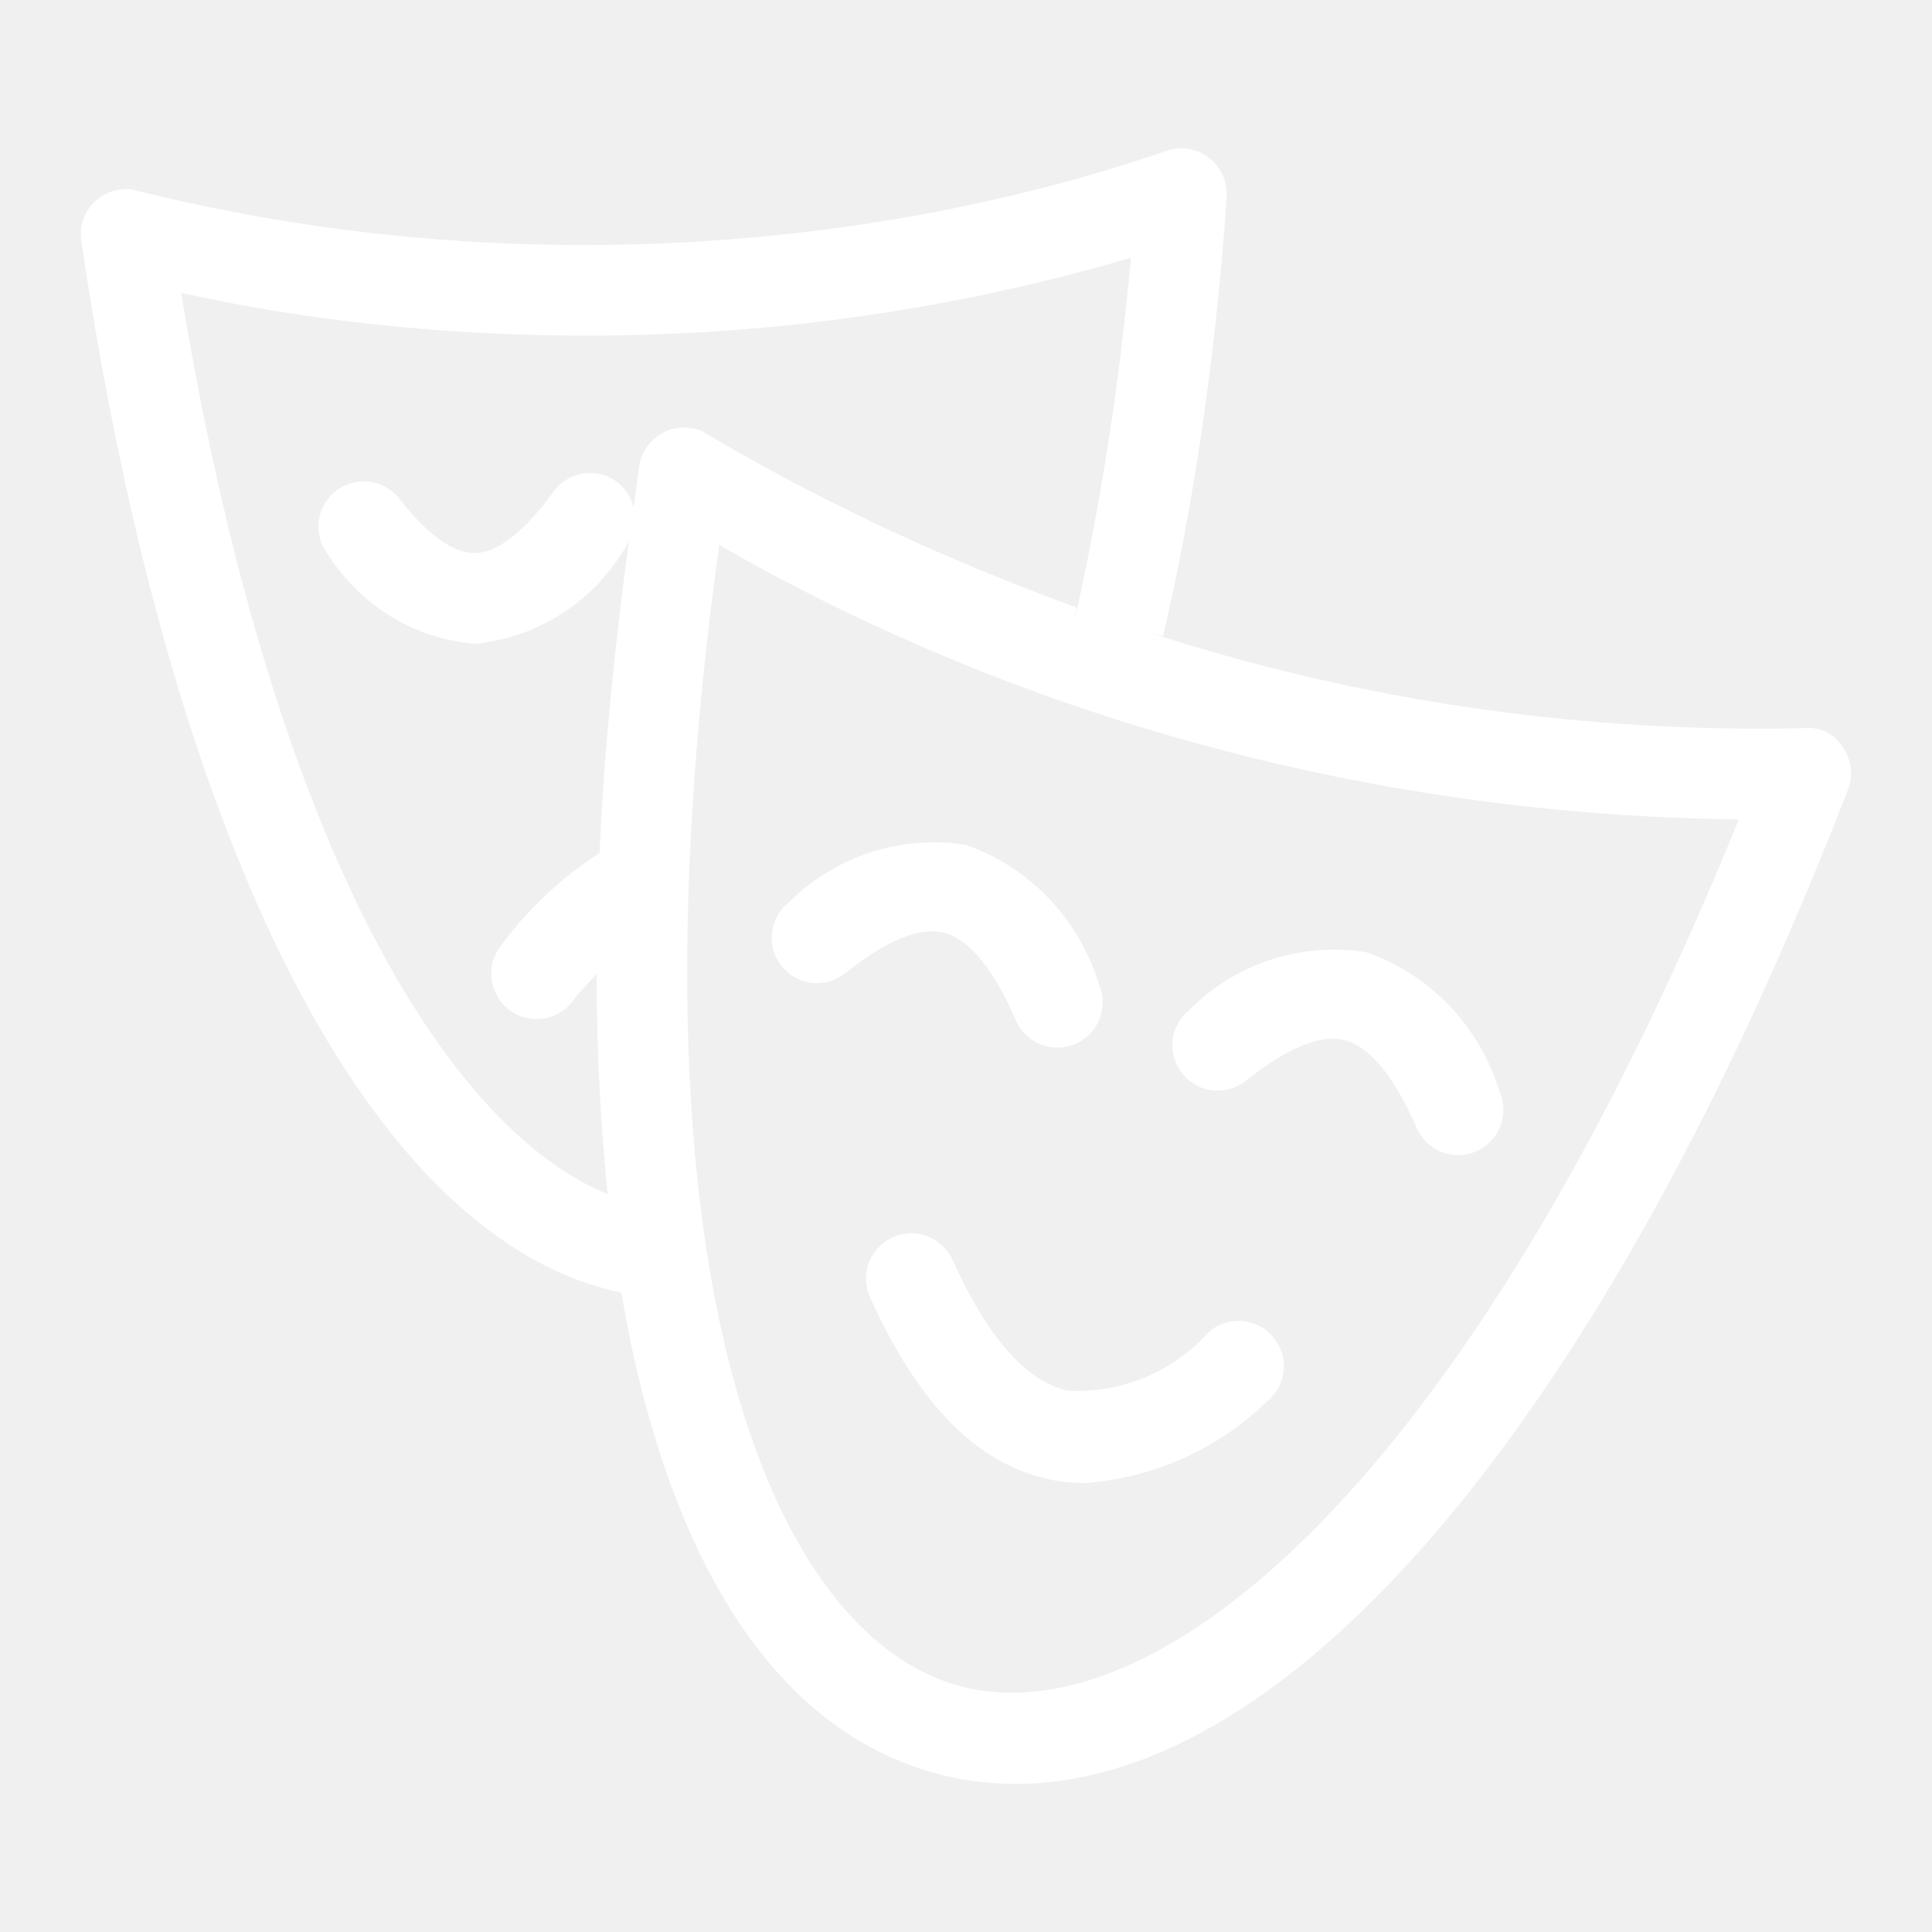
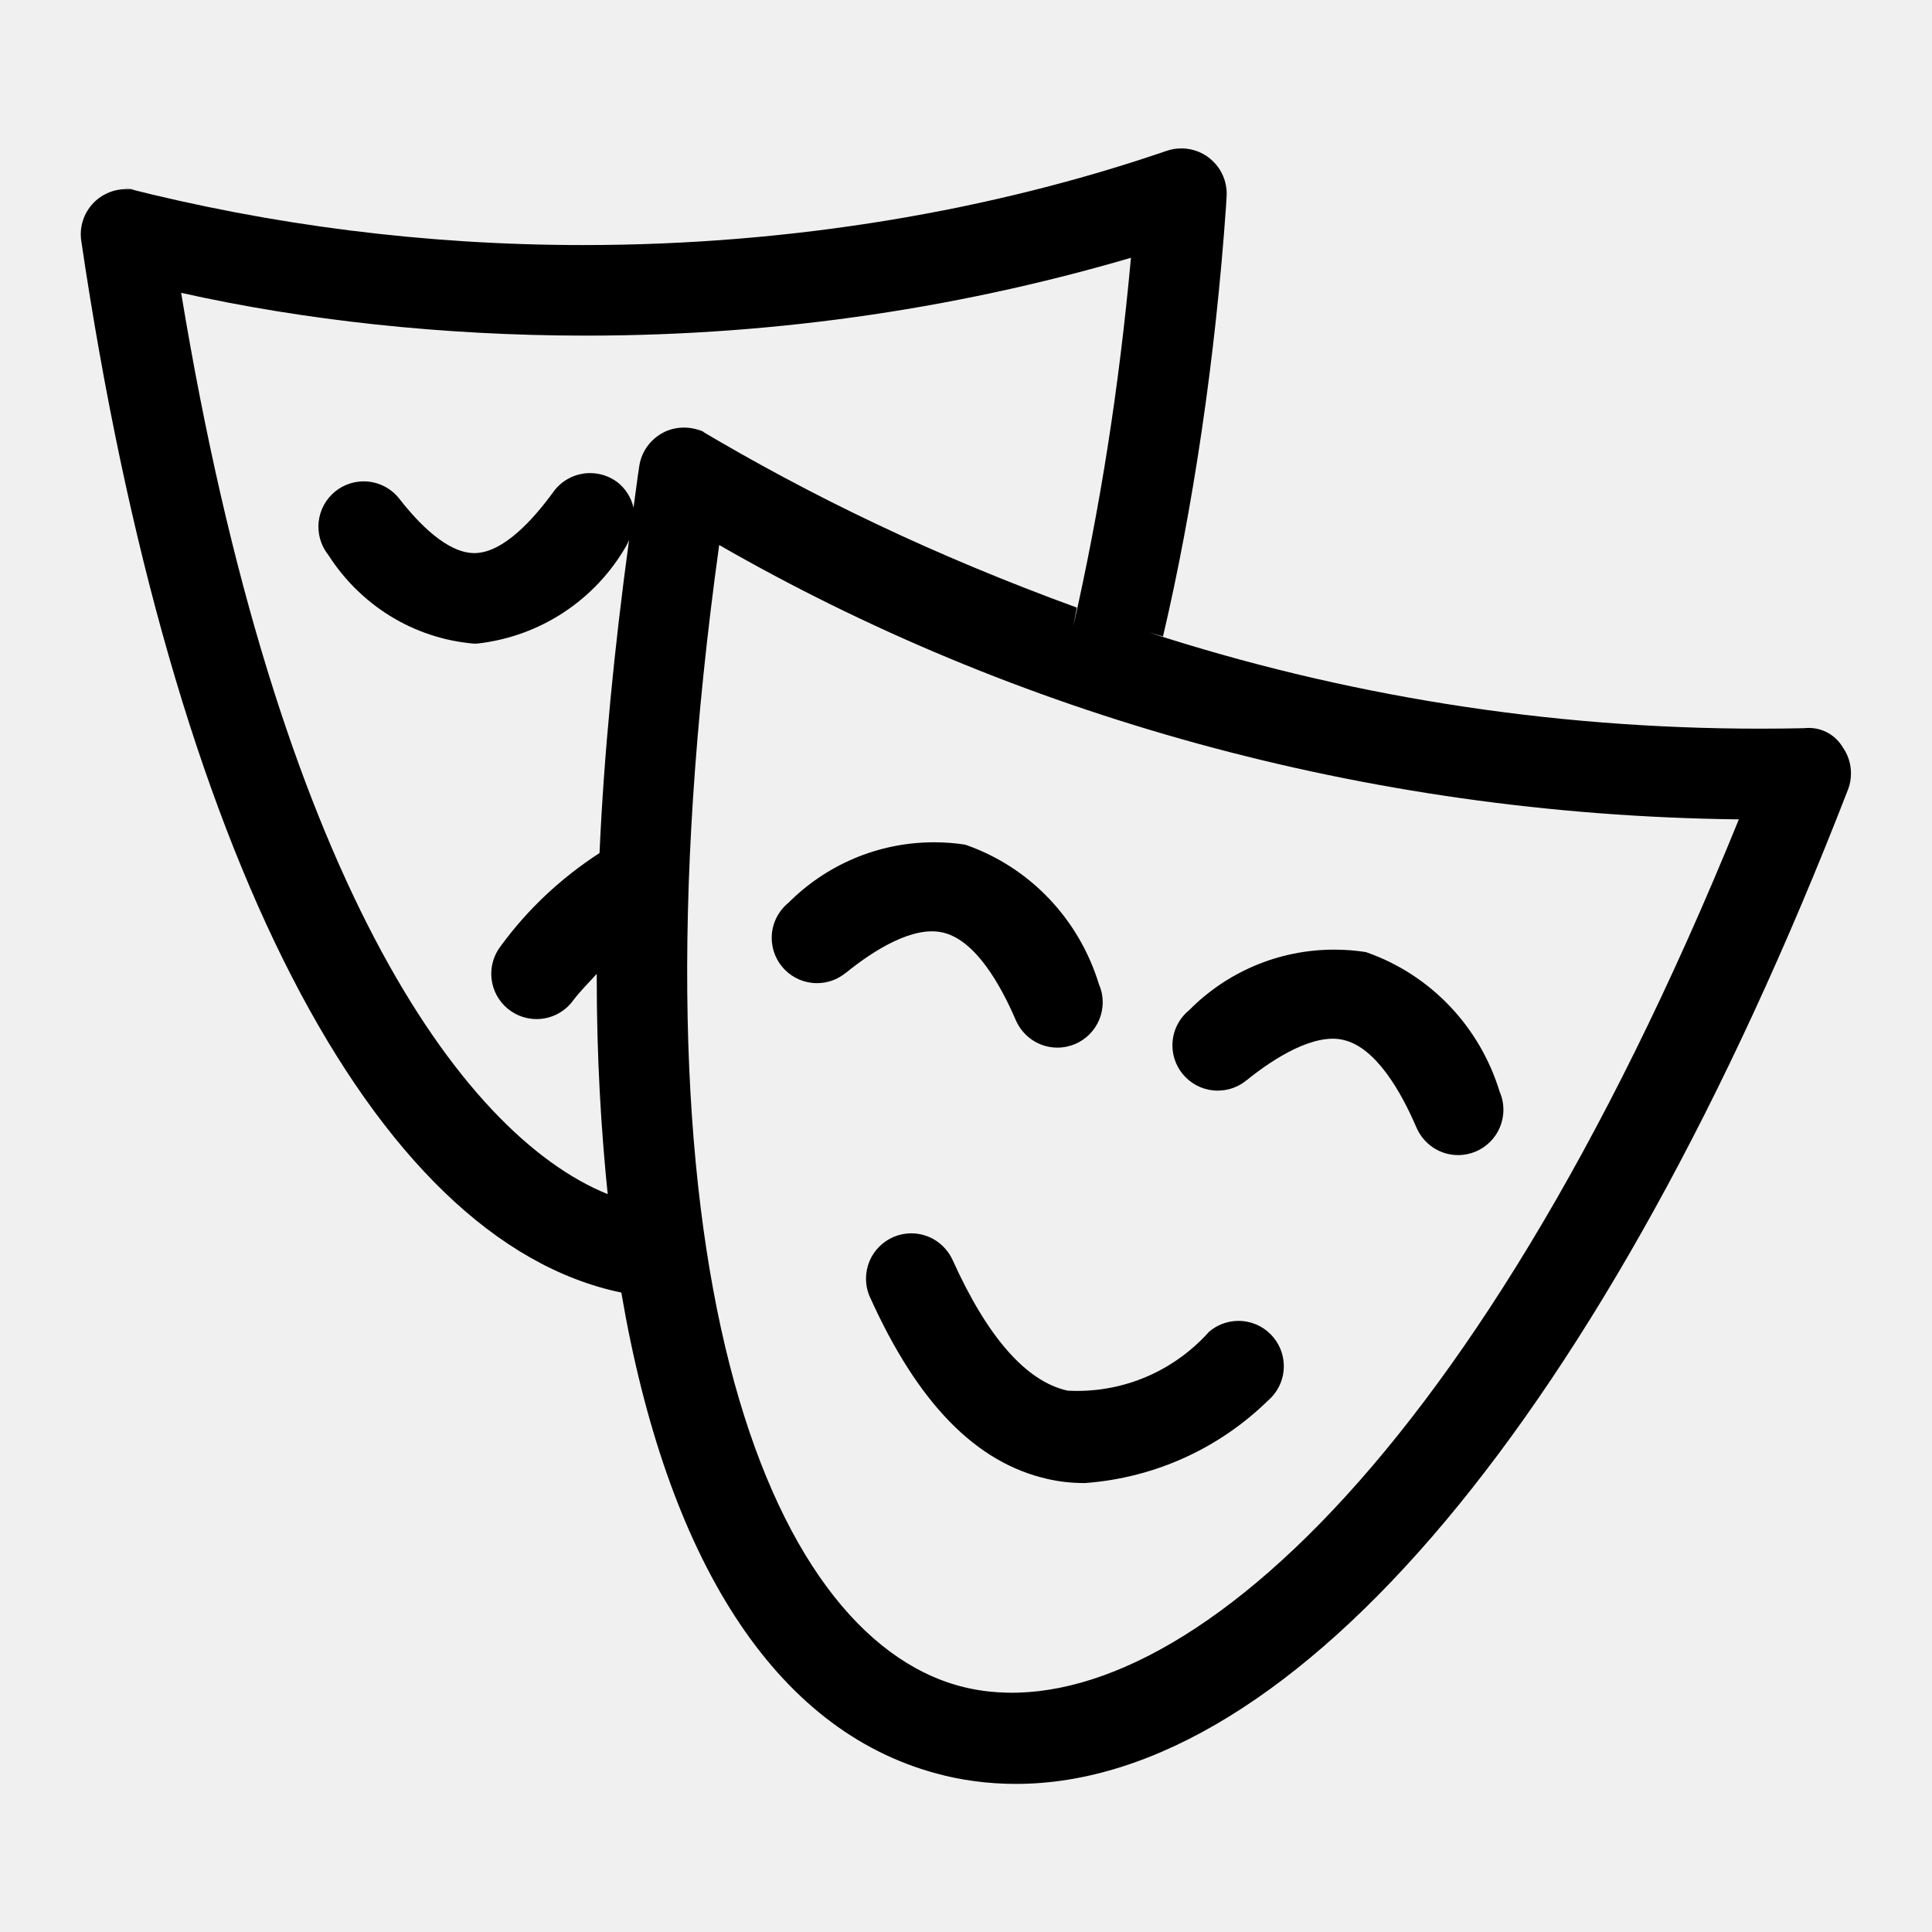
<svg xmlns="http://www.w3.org/2000/svg" width="32" height="32" viewBox="0 0 32 32" fill="none">
-   <path d="M30.523 12.379C30.408 12.185 30.199 12.057 29.96 12.057C29.935 12.057 29.911 12.058 29.887 12.061H29.89C29.669 12.066 29.408 12.069 29.147 12.069C25.617 12.069 22.217 11.51 19.032 10.476L19.263 10.541C19.755 8.447 20.129 5.958 20.307 3.414L20.316 3.261C20.317 3.245 20.318 3.226 20.318 3.208C20.318 2.794 19.982 2.458 19.568 2.458C19.482 2.458 19.399 2.472 19.322 2.499L19.327 2.497C16.444 3.487 13.121 4.059 9.665 4.059C7.035 4.059 4.483 3.728 2.047 3.105L2.259 3.151C2.208 3.139 2.15 3.132 2.091 3.132C1.894 3.132 1.714 3.207 1.579 3.33L1.58 3.329C1.431 3.467 1.338 3.663 1.338 3.881C1.338 3.919 1.341 3.957 1.346 3.994V3.99C2.843 14.123 6.168 20.552 10.291 21.409C11.042 25.812 12.819 28.653 15.513 29.375C15.907 29.484 16.359 29.547 16.825 29.547C16.826 29.547 16.828 29.547 16.829 29.547C21.427 29.547 26.589 23.443 30.608 13.08C30.64 13 30.658 12.906 30.658 12.809C30.658 12.647 30.607 12.497 30.52 12.375L30.522 12.377L30.523 12.379ZM2.999 4.85C5.014 5.301 7.329 5.559 9.704 5.559C12.922 5.559 16.029 5.085 18.96 4.202L18.733 4.261C18.532 6.461 18.215 8.441 17.777 10.374L17.836 10.064C15.47 9.199 13.45 8.229 11.541 7.091L11.71 7.184C11.601 7.12 11.469 7.082 11.329 7.082C11.213 7.082 11.102 7.108 11.004 7.155L11.009 7.153C10.788 7.26 10.629 7.465 10.59 7.711L10.589 7.715C10.552 7.951 10.527 8.176 10.493 8.409C10.453 8.232 10.353 8.083 10.217 7.98L10.215 7.979C10.093 7.89 9.94 7.836 9.774 7.836C9.526 7.836 9.306 7.956 9.169 8.142L9.168 8.144C8.834 8.604 8.338 9.153 7.867 9.161H7.856C7.412 9.161 6.939 8.677 6.62 8.268C6.482 8.088 6.266 7.973 6.024 7.973C5.61 7.973 5.274 8.309 5.274 8.723C5.274 8.901 5.336 9.064 5.439 9.193L5.438 9.192C5.963 10.013 6.835 10.572 7.843 10.66L7.855 10.661H7.893C8.964 10.544 9.867 9.923 10.372 9.043L10.38 9.027C10.393 9.003 10.407 8.975 10.418 8.945L10.42 8.94C10.171 10.763 10.003 12.503 9.93 14.129C9.284 14.548 8.739 15.063 8.301 15.66L8.289 15.677C8.194 15.801 8.137 15.959 8.137 16.129C8.137 16.543 8.473 16.879 8.887 16.879C9.131 16.879 9.347 16.763 9.484 16.583L9.485 16.581C9.621 16.401 9.751 16.279 9.884 16.13C9.884 16.156 9.884 16.187 9.884 16.219C9.884 17.474 9.951 18.712 10.081 19.932L10.068 19.78C7.605 18.783 4.586 14.46 3 4.848L2.999 4.85ZM15.902 27.928C12.688 27.067 10.267 20.893 11.912 9.027C16.771 11.82 22.582 13.496 28.779 13.571H28.801C24.295 24.657 19.122 28.784 15.902 27.928ZM14.007 16.116C14.466 15.743 15.126 15.324 15.627 15.448C16.159 15.579 16.572 16.308 16.825 16.898C16.943 17.167 17.207 17.352 17.514 17.352C17.928 17.352 18.264 17.016 18.264 16.602C18.264 16.495 18.242 16.393 18.201 16.301L18.203 16.306C17.871 15.217 17.054 14.367 16.009 13.998L15.984 13.99C15.83 13.965 15.653 13.951 15.473 13.951C14.53 13.951 13.677 14.334 13.06 14.952C12.89 15.091 12.782 15.3 12.782 15.534C12.782 15.948 13.118 16.284 13.532 16.284C13.713 16.284 13.879 16.22 14.008 16.113L14.007 16.114V16.116ZM20.645 17.895C21.102 17.523 21.778 17.101 22.262 17.227C22.795 17.358 23.209 18.088 23.461 18.676C23.578 18.946 23.843 19.132 24.151 19.132C24.565 19.132 24.901 18.796 24.901 18.382C24.901 18.275 24.879 18.173 24.838 18.081L24.84 18.086C24.508 16.996 23.689 16.146 22.644 15.777L22.619 15.769C22.463 15.744 22.284 15.729 22.101 15.729C21.16 15.729 20.309 16.112 19.696 16.732C19.526 16.871 19.419 17.08 19.419 17.314C19.419 17.728 19.755 18.064 20.169 18.064C20.35 18.064 20.517 18 20.647 17.892L20.646 17.893L20.645 17.895ZM20.027 22.057C19.488 22.66 18.708 23.038 17.839 23.038C17.783 23.038 17.727 23.036 17.672 23.033H17.68C16.995 22.879 16.356 22.15 15.778 20.869C15.657 20.607 15.397 20.428 15.094 20.428C14.68 20.428 14.344 20.764 14.344 21.178C14.344 21.29 14.368 21.396 14.412 21.491L14.41 21.486C15.203 23.244 16.164 24.228 17.349 24.496C17.532 24.539 17.743 24.564 17.96 24.564C17.964 24.564 17.968 24.564 17.972 24.564C19.158 24.475 20.21 23.971 21 23.2L20.999 23.201C21.161 23.062 21.264 22.858 21.264 22.629C21.264 22.214 20.928 21.878 20.513 21.878C20.327 21.878 20.157 21.946 20.026 22.058L20.027 22.057Z" fill="white" />
+   <path fill="currentColor" d="M30.523 12.379C30.408 12.185 30.199 12.057 29.96 12.057C29.935 12.057 29.911 12.058 29.887 12.061H29.89C29.669 12.066 29.408 12.069 29.147 12.069C25.617 12.069 22.217 11.51 19.032 10.476L19.263 10.541C19.755 8.447 20.129 5.958 20.307 3.414L20.316 3.261C20.317 3.245 20.318 3.226 20.318 3.208C20.318 2.794 19.982 2.458 19.568 2.458C19.482 2.458 19.399 2.472 19.322 2.499L19.327 2.497C16.444 3.487 13.121 4.059 9.665 4.059C7.035 4.059 4.483 3.728 2.047 3.105L2.259 3.151C2.208 3.139 2.15 3.132 2.091 3.132C1.894 3.132 1.714 3.207 1.579 3.33L1.58 3.329C1.431 3.467 1.338 3.663 1.338 3.881C1.338 3.919 1.341 3.957 1.346 3.994V3.99C2.843 14.123 6.168 20.552 10.291 21.409C11.042 25.812 12.819 28.653 15.513 29.375C15.907 29.484 16.359 29.547 16.825 29.547C16.826 29.547 16.828 29.547 16.829 29.547C21.427 29.547 26.589 23.443 30.608 13.08C30.64 13 30.658 12.906 30.658 12.809C30.658 12.647 30.607 12.497 30.52 12.375L30.522 12.377L30.523 12.379ZM2.999 4.85C5.014 5.301 7.329 5.559 9.704 5.559C12.922 5.559 16.029 5.085 18.96 4.202L18.733 4.261C18.532 6.461 18.215 8.441 17.777 10.374L17.836 10.064C15.47 9.199 13.45 8.229 11.541 7.091L11.71 7.184C11.601 7.12 11.469 7.082 11.329 7.082C11.213 7.082 11.102 7.108 11.004 7.155L11.009 7.153C10.788 7.26 10.629 7.465 10.59 7.711L10.589 7.715C10.552 7.951 10.527 8.176 10.493 8.409C10.453 8.232 10.353 8.083 10.217 7.98L10.215 7.979C10.093 7.89 9.94 7.836 9.774 7.836C9.526 7.836 9.306 7.956 9.169 8.142L9.168 8.144C8.834 8.604 8.338 9.153 7.867 9.161H7.856C7.412 9.161 6.939 8.677 6.62 8.268C6.482 8.088 6.266 7.973 6.024 7.973C5.61 7.973 5.274 8.309 5.274 8.723C5.274 8.901 5.336 9.064 5.439 9.193L5.438 9.192C5.963 10.013 6.835 10.572 7.843 10.66L7.855 10.661H7.893C8.964 10.544 9.867 9.923 10.372 9.043L10.38 9.027C10.393 9.003 10.407 8.975 10.418 8.945L10.42 8.94C10.171 10.763 10.003 12.503 9.93 14.129C9.284 14.548 8.739 15.063 8.301 15.66L8.289 15.677C8.194 15.801 8.137 15.959 8.137 16.129C8.137 16.543 8.473 16.879 8.887 16.879C9.131 16.879 9.347 16.763 9.484 16.583L9.485 16.581C9.621 16.401 9.751 16.279 9.884 16.13C9.884 16.156 9.884 16.187 9.884 16.219C9.884 17.474 9.951 18.712 10.081 19.932L10.068 19.78C7.605 18.783 4.586 14.46 3 4.848L2.999 4.85ZM15.902 27.928C12.688 27.067 10.267 20.893 11.912 9.027C16.771 11.82 22.582 13.496 28.779 13.571H28.801C24.295 24.657 19.122 28.784 15.902 27.928ZM14.007 16.116C14.466 15.743 15.126 15.324 15.627 15.448C16.159 15.579 16.572 16.308 16.825 16.898C16.943 17.167 17.207 17.352 17.514 17.352C17.928 17.352 18.264 17.016 18.264 16.602C18.264 16.495 18.242 16.393 18.201 16.301L18.203 16.306C17.871 15.217 17.054 14.367 16.009 13.998L15.984 13.99C15.83 13.965 15.653 13.951 15.473 13.951C14.53 13.951 13.677 14.334 13.06 14.952C12.89 15.091 12.782 15.3 12.782 15.534C12.782 15.948 13.118 16.284 13.532 16.284C13.713 16.284 13.879 16.22 14.008 16.113L14.007 16.114V16.116ZM20.645 17.895C21.102 17.523 21.778 17.101 22.262 17.227C22.795 17.358 23.209 18.088 23.461 18.676C23.578 18.946 23.843 19.132 24.151 19.132C24.565 19.132 24.901 18.796 24.901 18.382C24.901 18.275 24.879 18.173 24.838 18.081L24.84 18.086C24.508 16.996 23.689 16.146 22.644 15.777L22.619 15.769C22.463 15.744 22.284 15.729 22.101 15.729C21.16 15.729 20.309 16.112 19.696 16.732C19.526 16.871 19.419 17.08 19.419 17.314C19.419 17.728 19.755 18.064 20.169 18.064C20.35 18.064 20.517 18 20.647 17.892L20.646 17.893L20.645 17.895ZM20.027 22.057C19.488 22.66 18.708 23.038 17.839 23.038C17.783 23.038 17.727 23.036 17.672 23.033H17.68C16.995 22.879 16.356 22.15 15.778 20.869C15.657 20.607 15.397 20.428 15.094 20.428C14.68 20.428 14.344 20.764 14.344 21.178C14.344 21.29 14.368 21.396 14.412 21.491L14.41 21.486C15.203 23.244 16.164 24.228 17.349 24.496C17.532 24.539 17.743 24.564 17.96 24.564C17.964 24.564 17.968 24.564 17.972 24.564C19.158 24.475 20.21 23.971 21 23.2L20.999 23.201C21.161 23.062 21.264 22.858 21.264 22.629C21.264 22.214 20.928 21.878 20.513 21.878C20.327 21.878 20.157 21.946 20.026 22.058L20.027 22.057Z" />
</svg>
